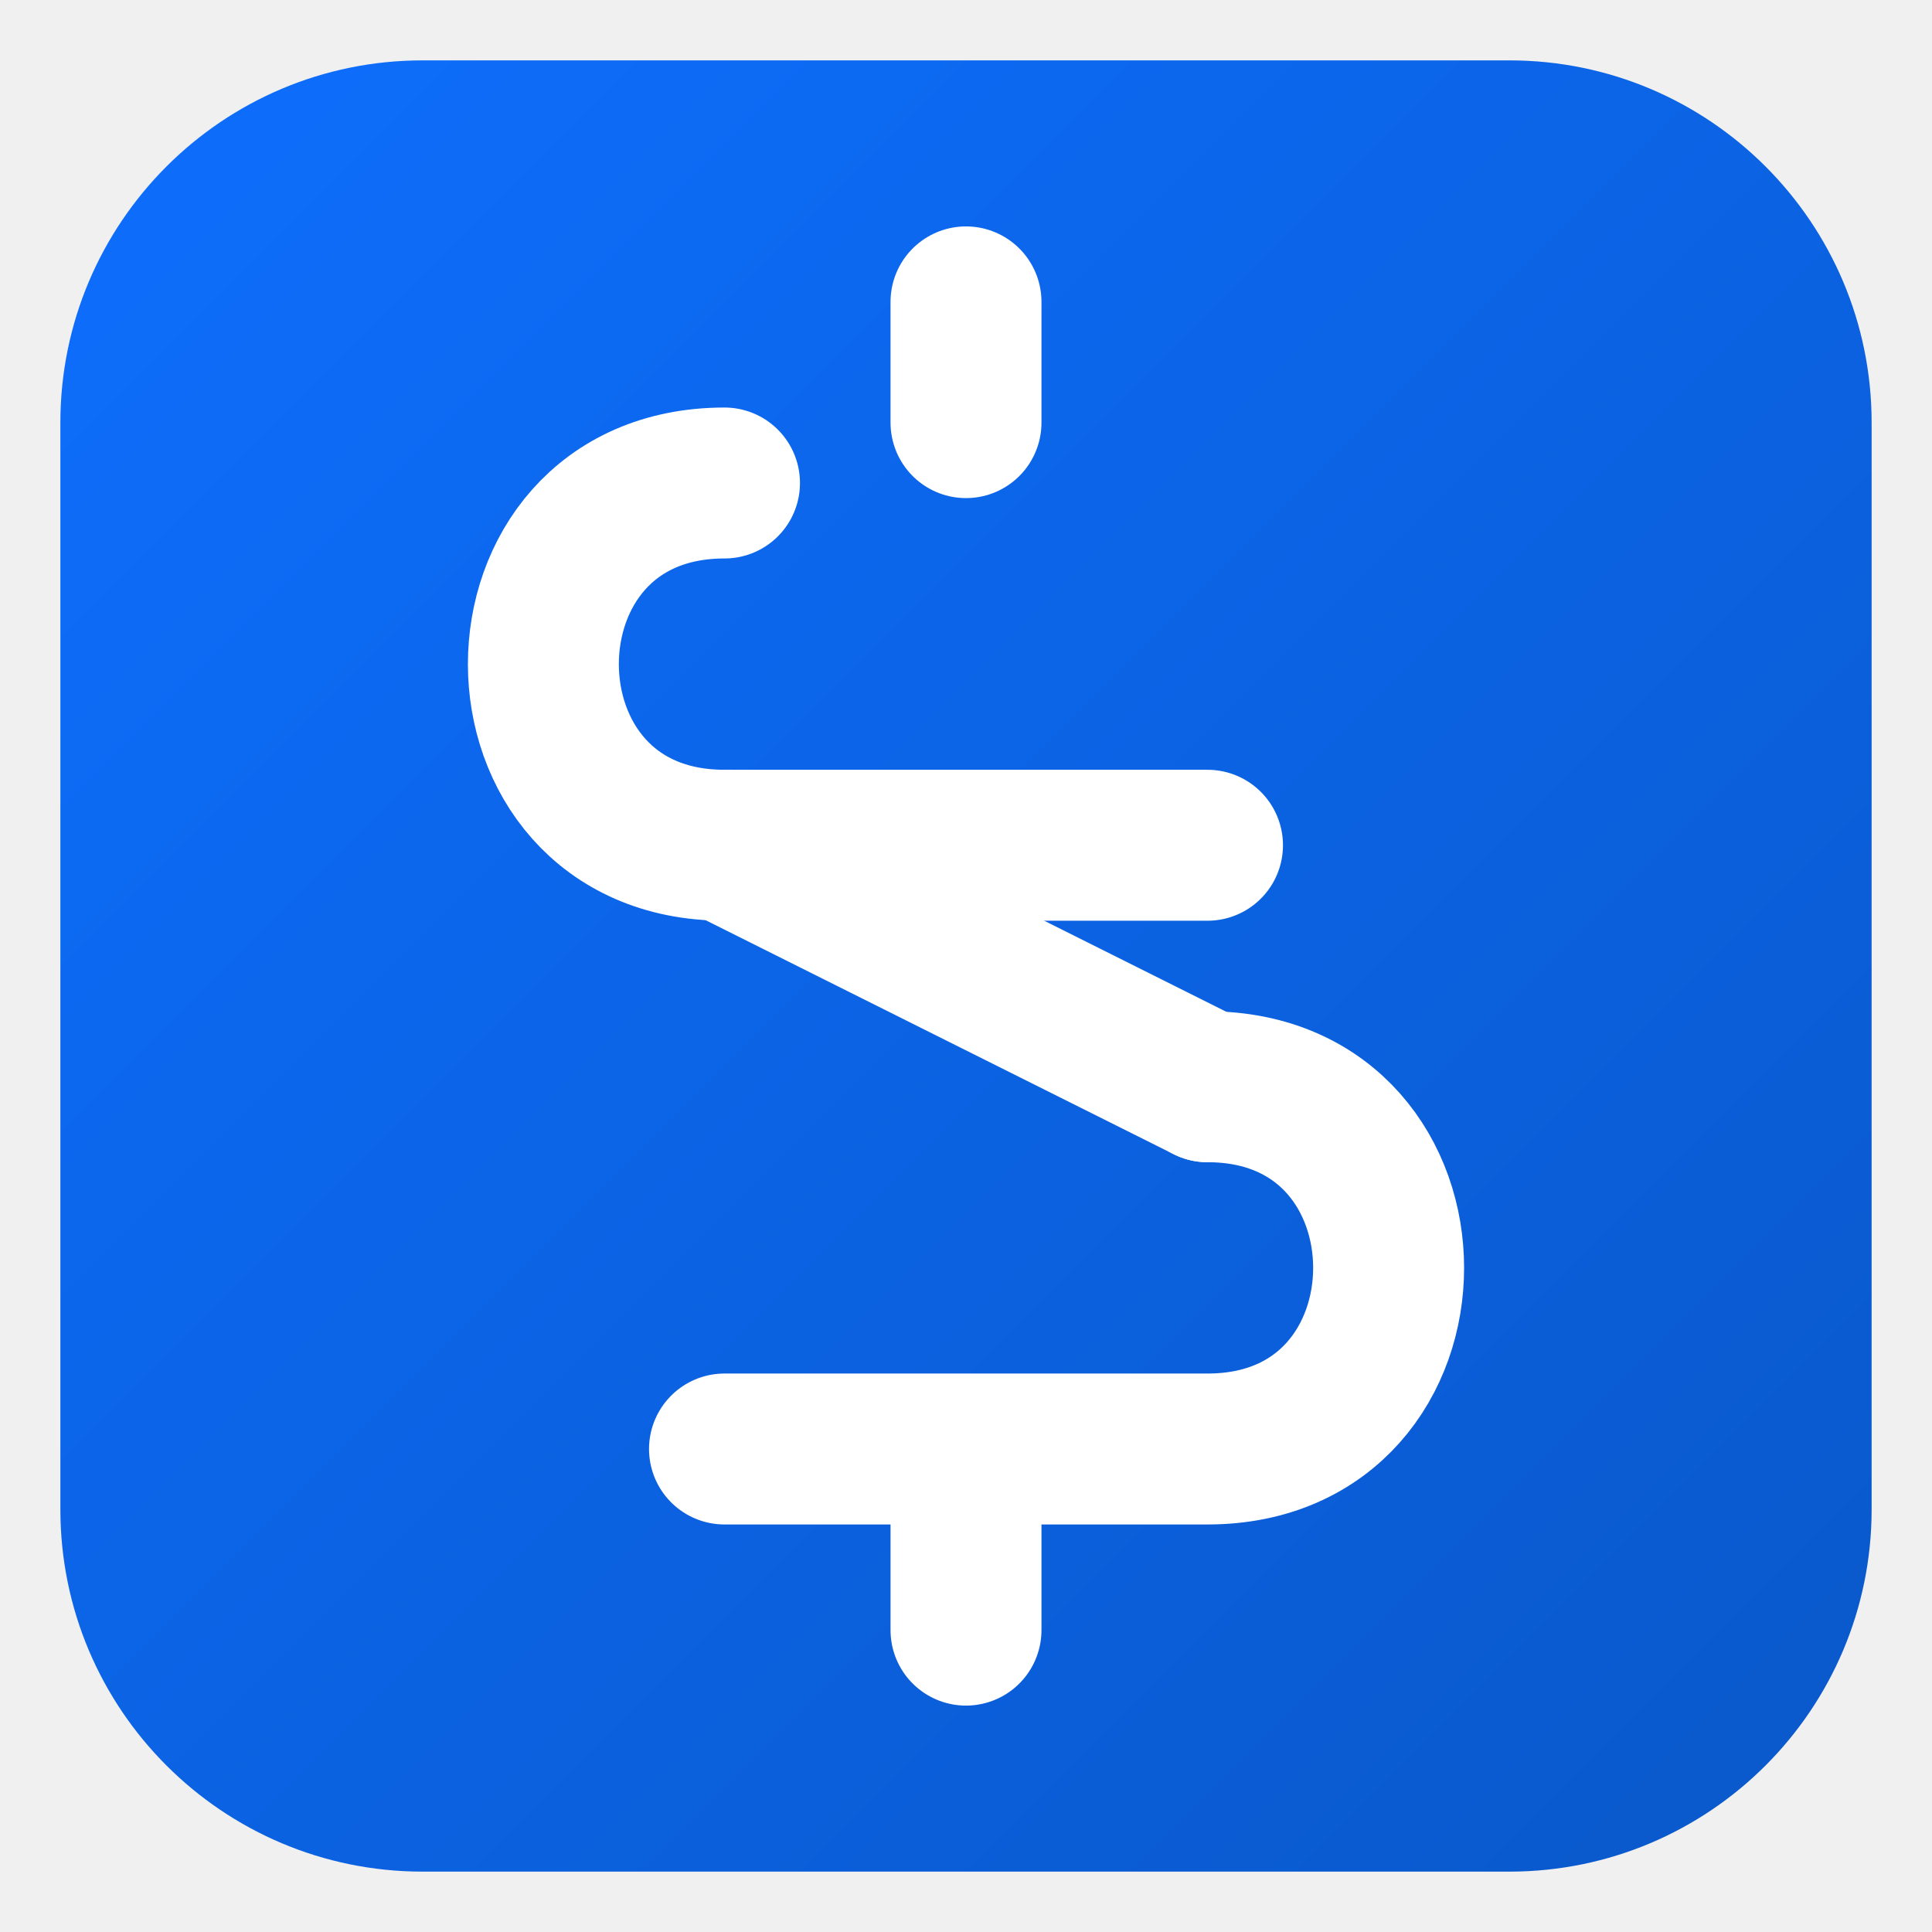
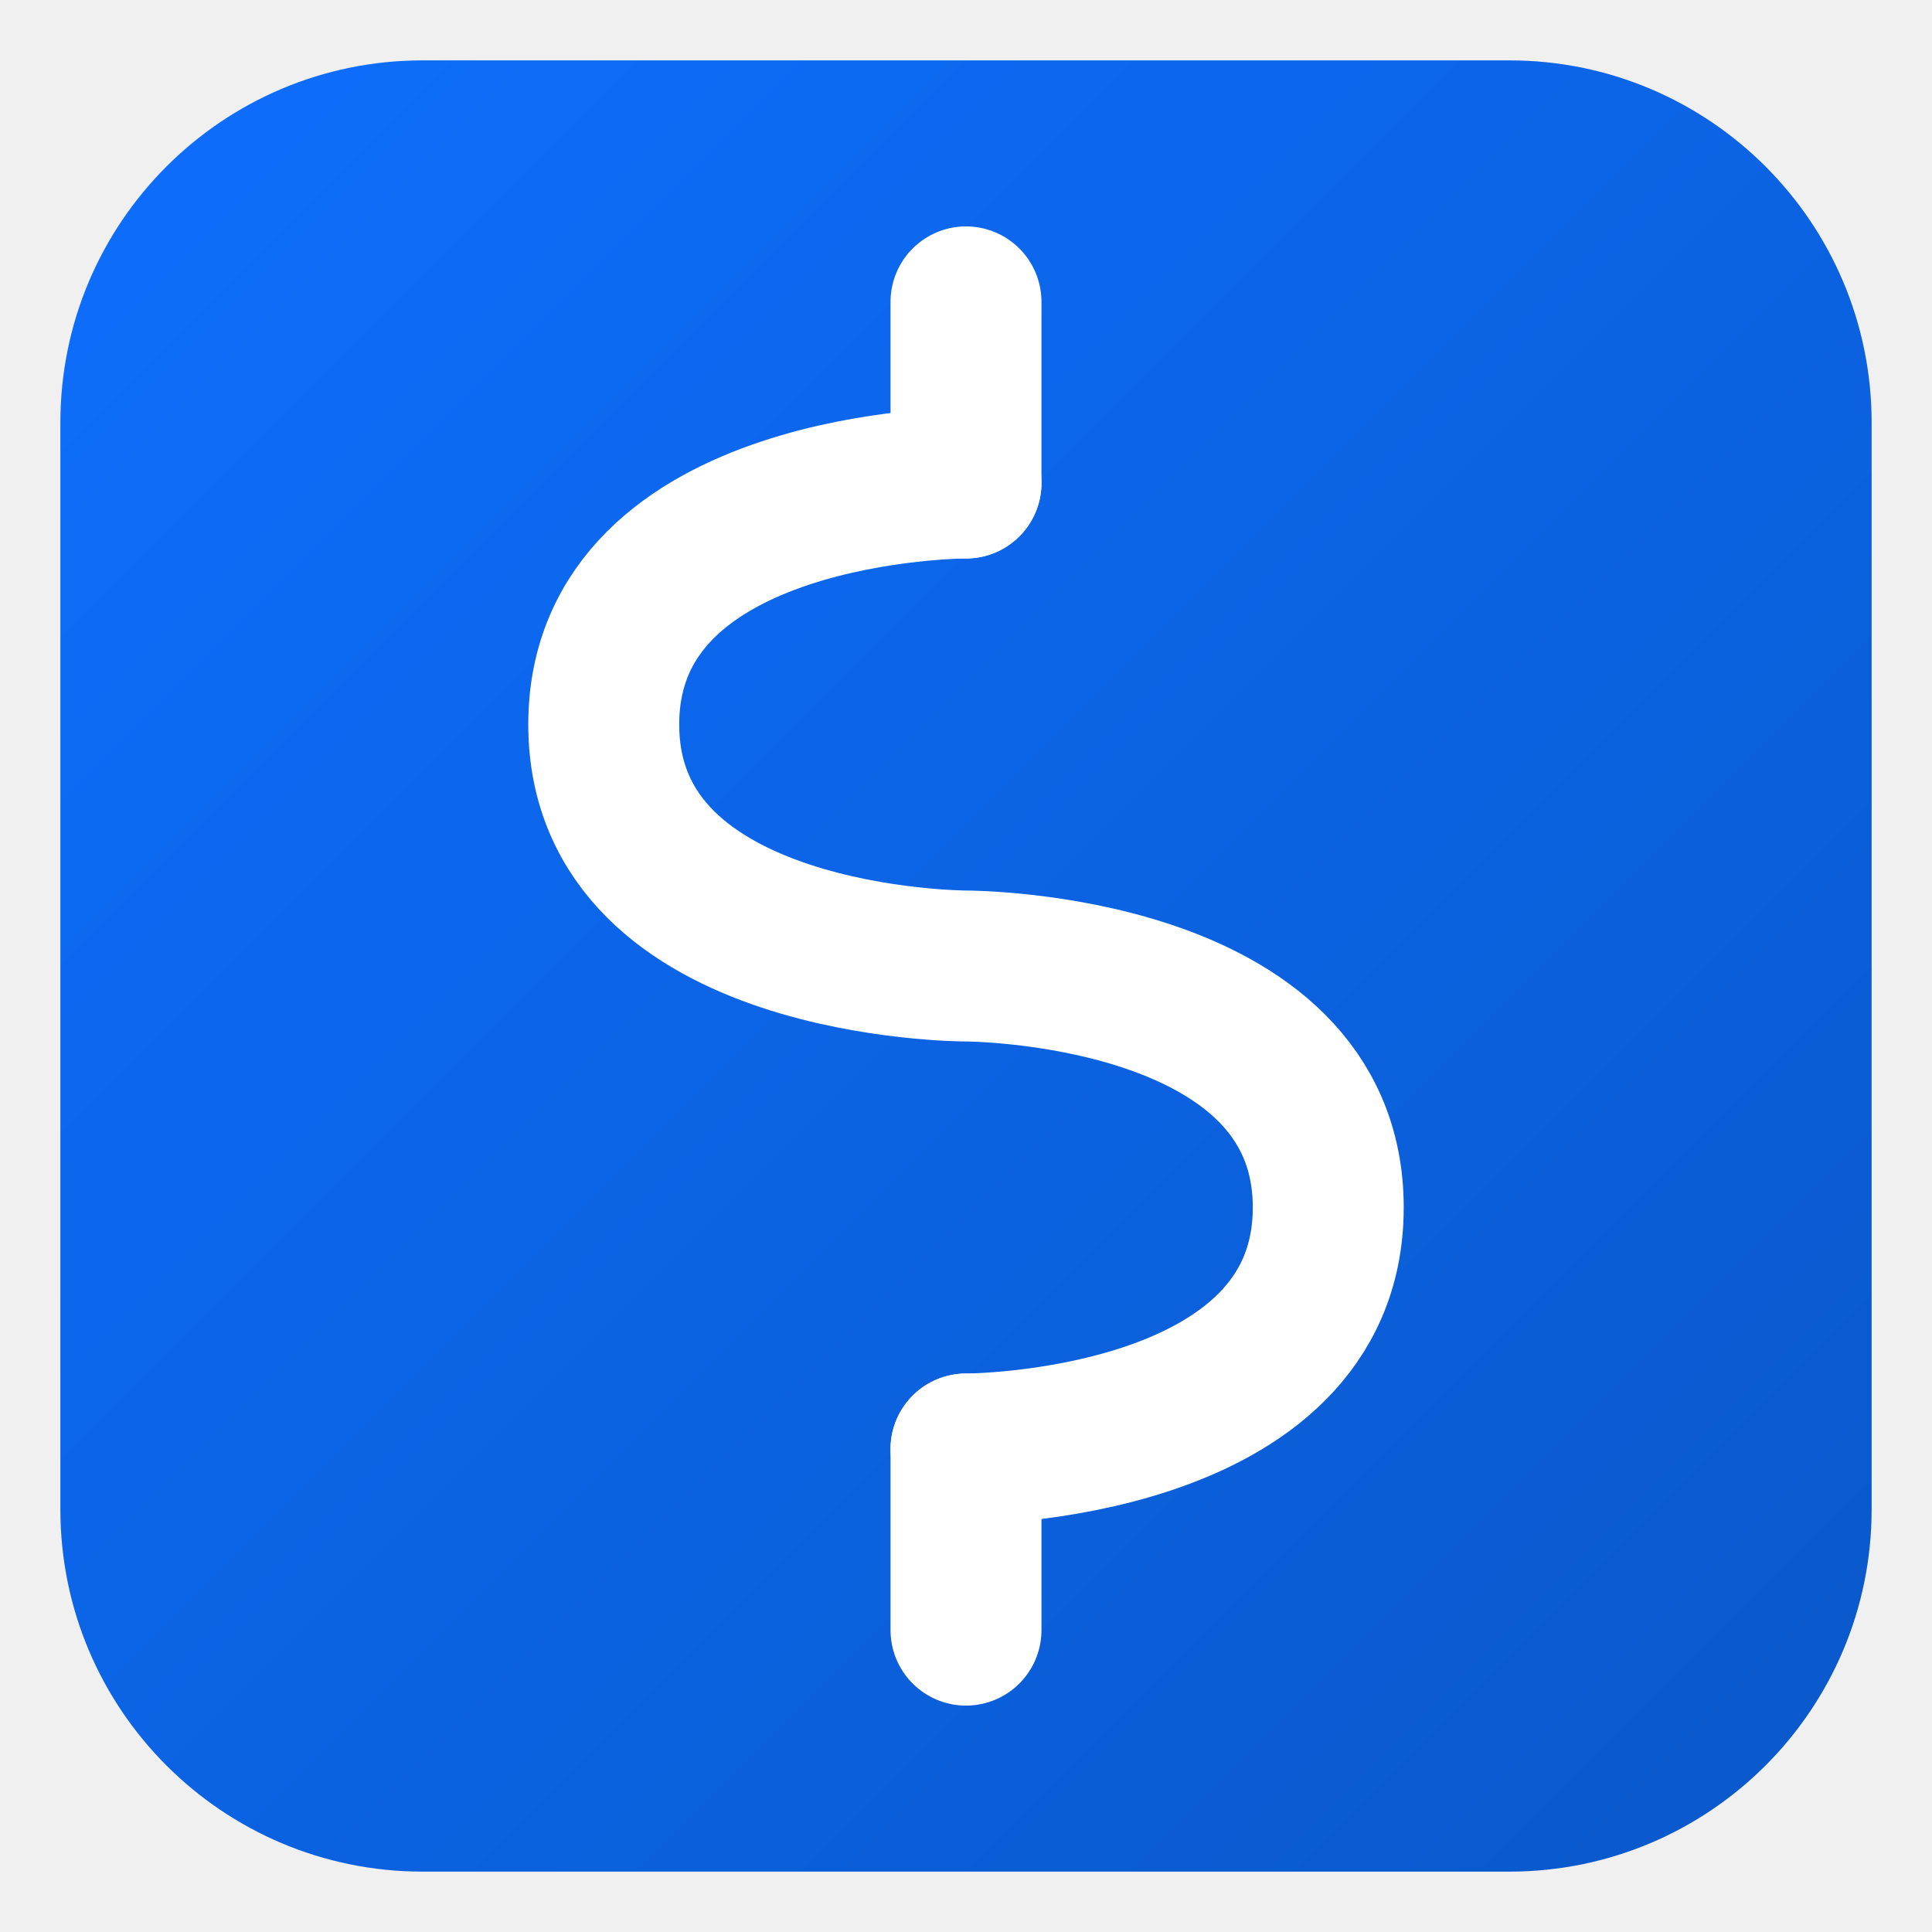
<svg xmlns="http://www.w3.org/2000/svg" viewBox="0 0 32 32" width="32" height="32">
  <defs>
    <linearGradient id="bgGradient" x1="0%" y1="0%" x2="100%" y2="100%">
      <stop offset="0%" style="stop-color:#0d6efd" />
      <stop offset="100%" style="stop-color:#0a58ca" />
    </linearGradient>
  </defs>
  <rect x="1" y="1" width="30" height="30" rx="6" fill="url(#bgGradient)" />
-   <path d="M16 5 L16 7" stroke="#ffffff" stroke-width="2.5" stroke-linecap="round" />
-   <path d="M12 8 C8 8 8 14 12 14 L20 14" stroke="#ffffff" stroke-width="2.5" fill="none" stroke-linecap="round" />
-   <path d="M20 18 C24 18 24 24 20 24 L12 24" stroke="#ffffff" stroke-width="2.5" fill="none" stroke-linecap="round" />
-   <path d="M16 25 L16 27" stroke="#ffffff" stroke-width="2.5" stroke-linecap="round" />
-   <path d="M12 14 L20 18" stroke="#ffffff" stroke-width="2.5" stroke-linecap="round" />
+   <path d="M16 5 L16 8" stroke="#ffffff" stroke-width="2.5" stroke-linecap="round" />
+   <path d="M16 8 C16 8 10 8 10 12 C10 16 16 16 16 16 C16 16 22 16 22 20 C22 24 16 24 16 24" stroke="#ffffff" stroke-width="2.5" fill="none" stroke-linecap="round" stroke-linejoin="round" />
+   <path d="M16 24 L16 27" stroke="#ffffff" stroke-width="2.5" stroke-linecap="round" />
</svg>
